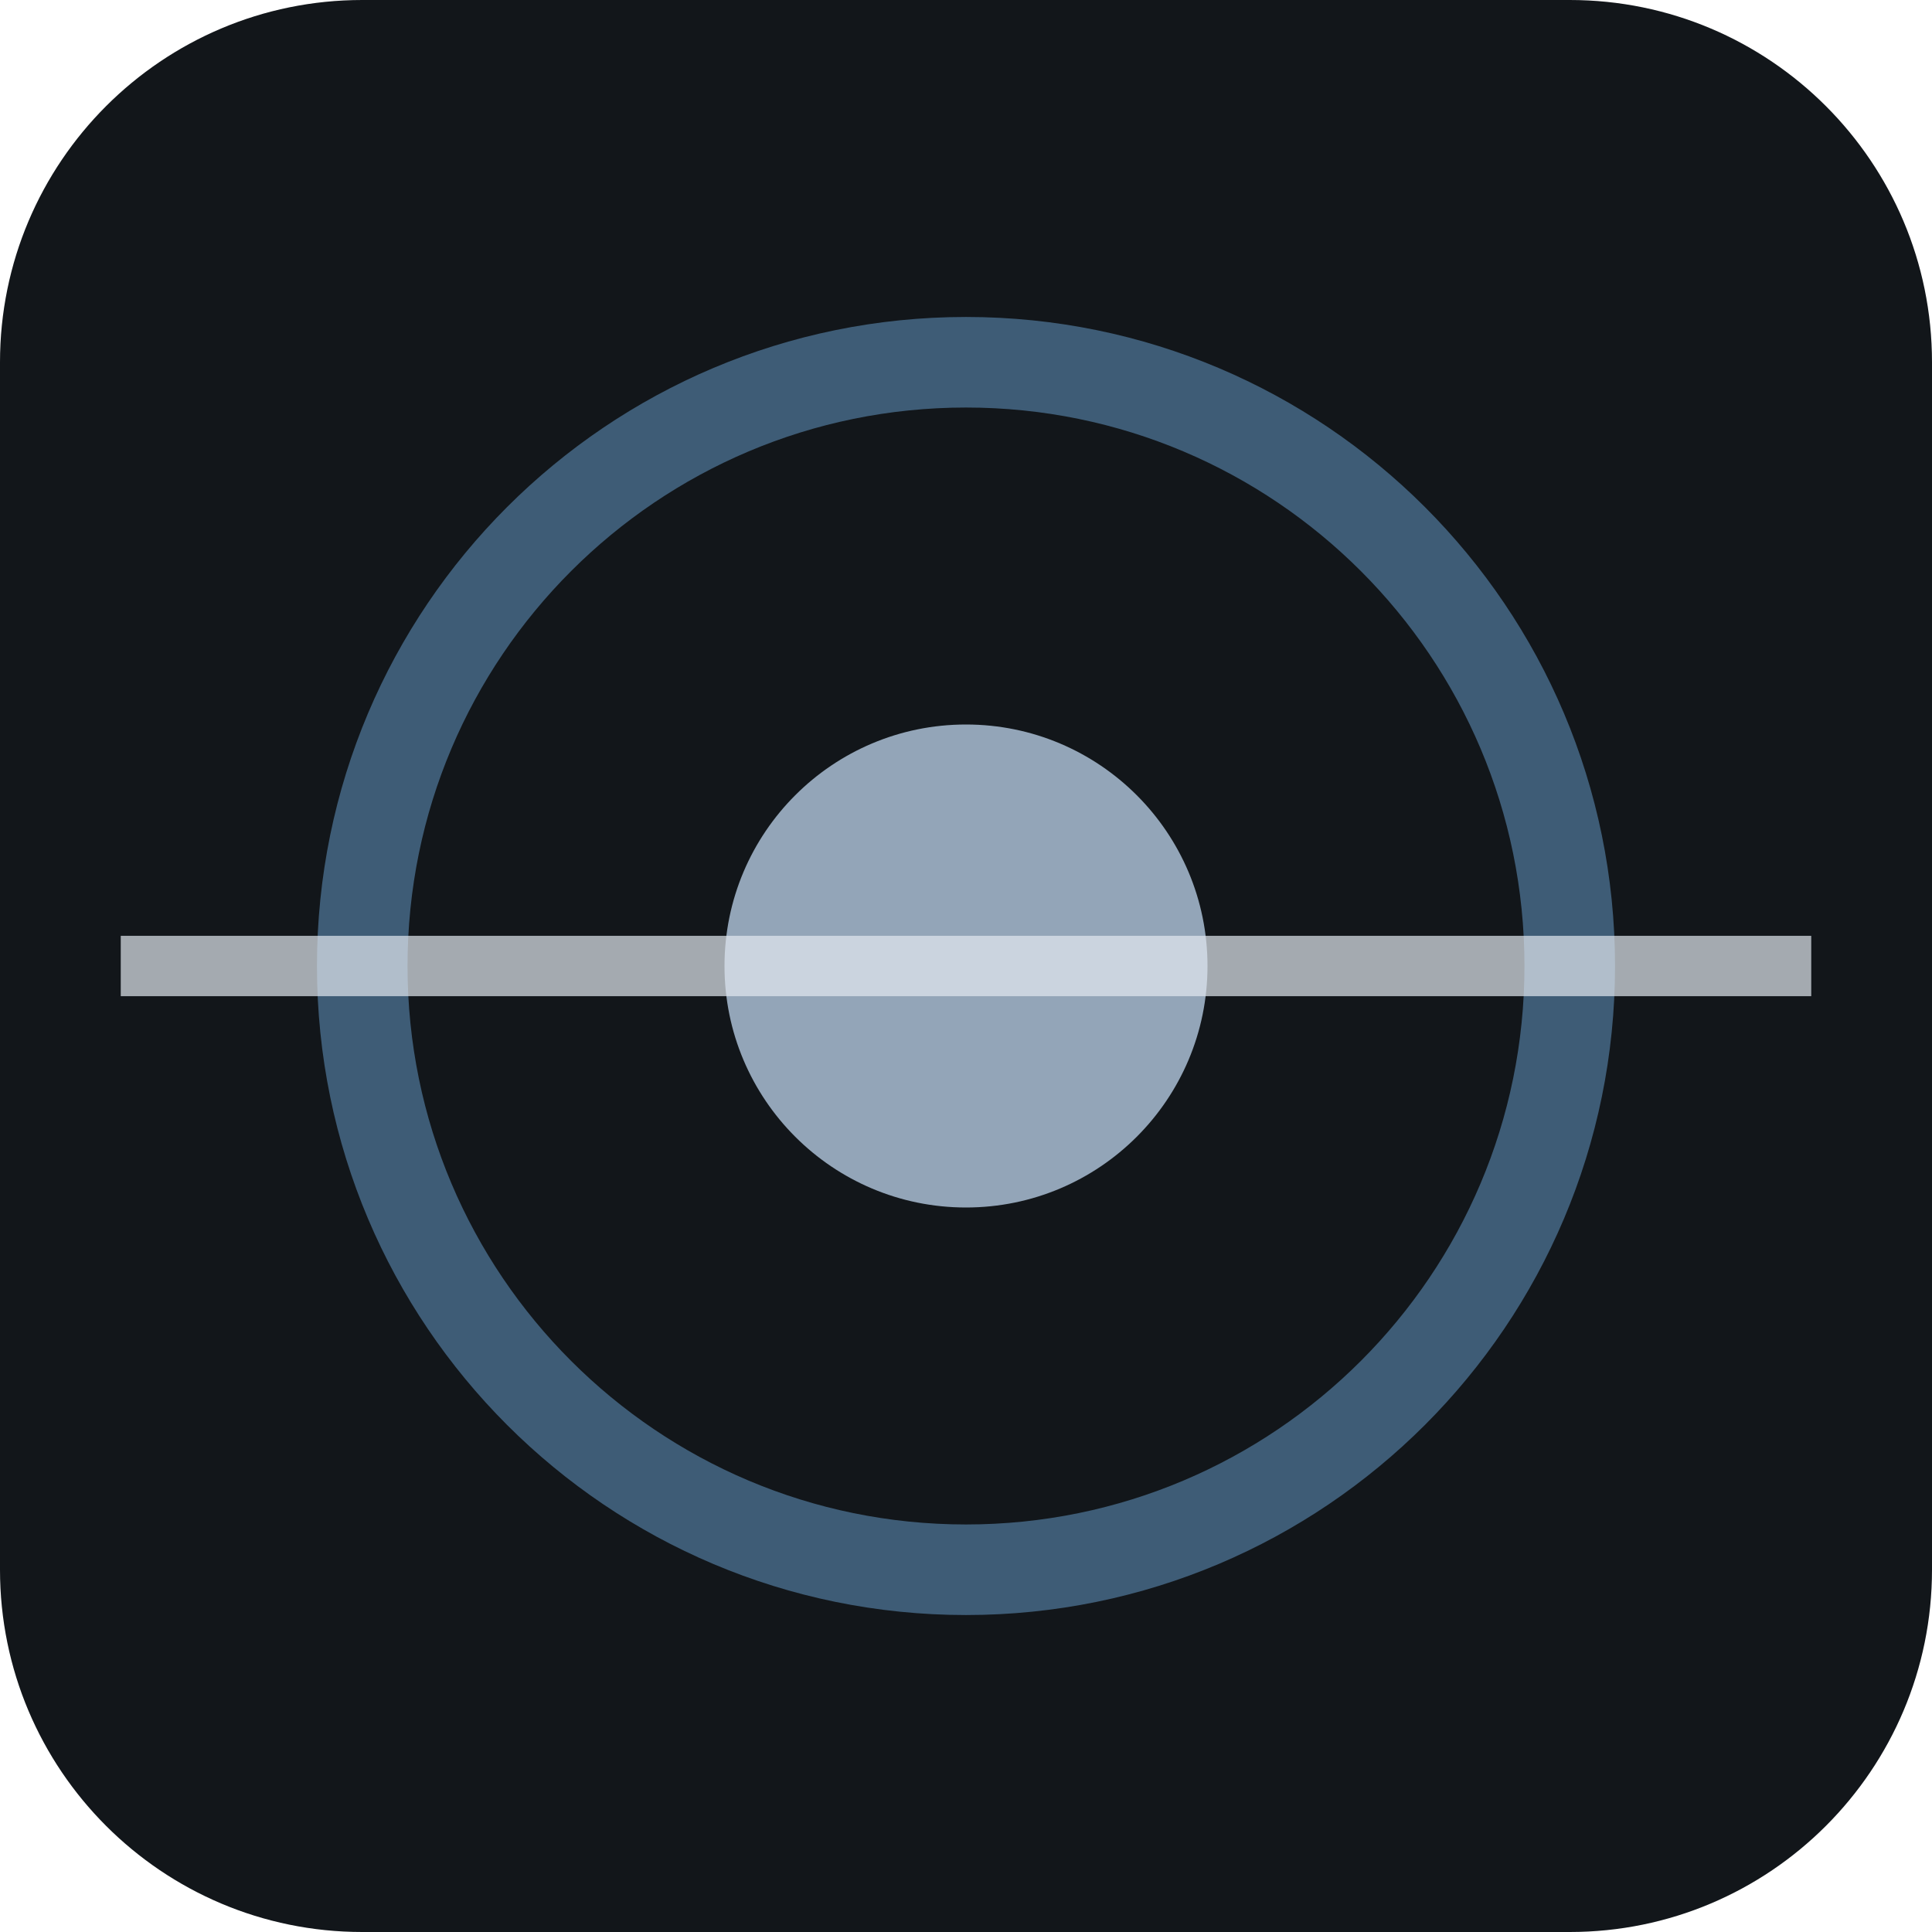
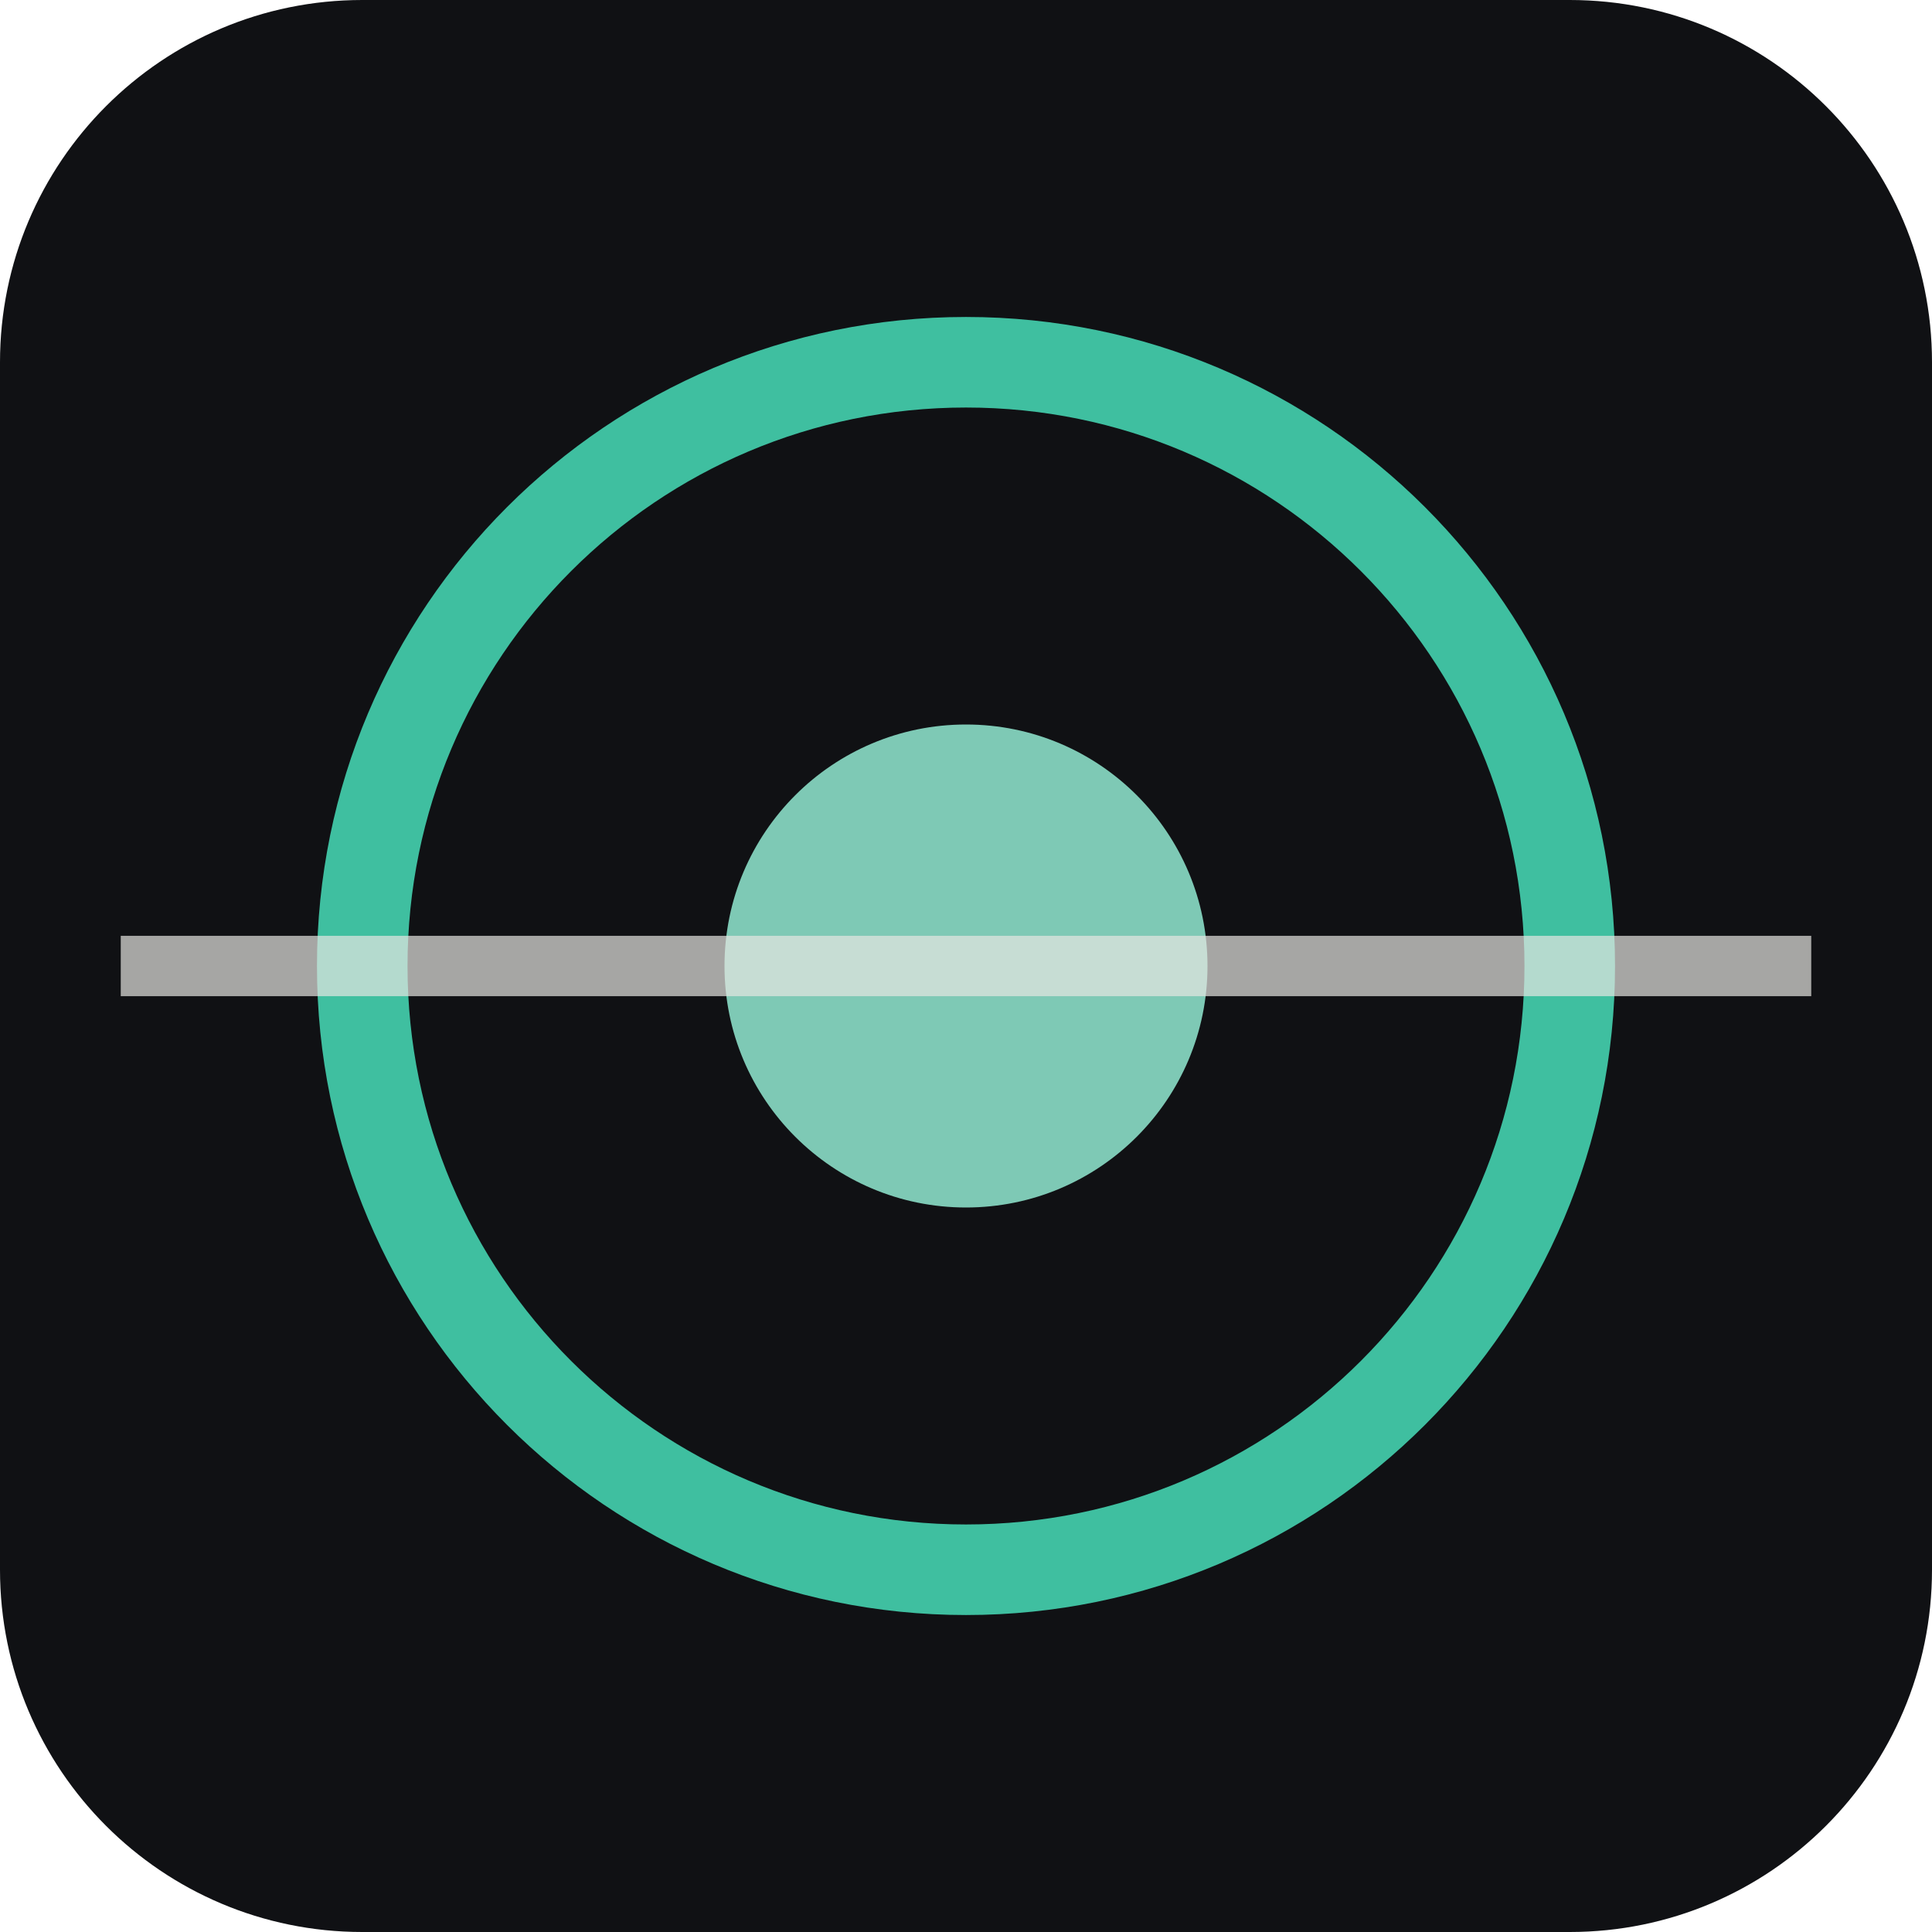
<svg xmlns="http://www.w3.org/2000/svg" viewBox="0 0 32 32" fill="none">
-   <rect width="32" height="32" rx="6" fill="#12161A" />
-   <circle cx="16" cy="16" r="10" stroke="#3E5C76" stroke-width="1.5" />
-   <circle cx="16" cy="16" r="4" fill="#93A5B8" />
-   <line x1="2" y1="16" x2="30" y2="16" stroke="#E2E8F0" stroke-width="1" opacity="0.7" />
+   <rect width="32" height="32" rx="6" fill="#101114" />
+   <circle cx="16" cy="16" r="10" stroke="#3FBFA0" stroke-width="1.5" />
+   <circle cx="16" cy="16" r="4" fill="#7EC9B5" />
+   <line x1="2" y1="16" x2="30" y2="16" stroke="#E5E5E1" stroke-width="1" opacity="0.7" />
</svg>
